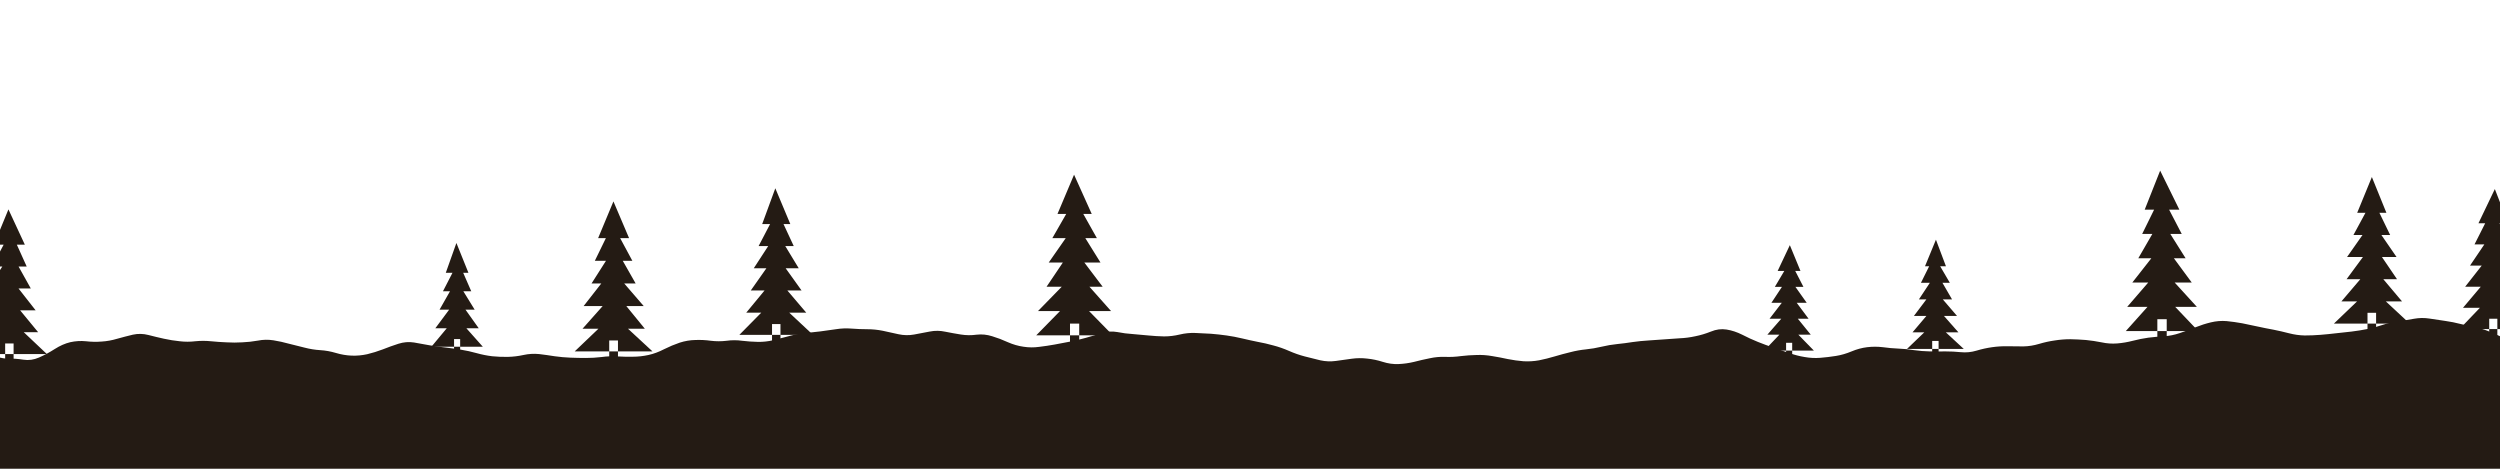
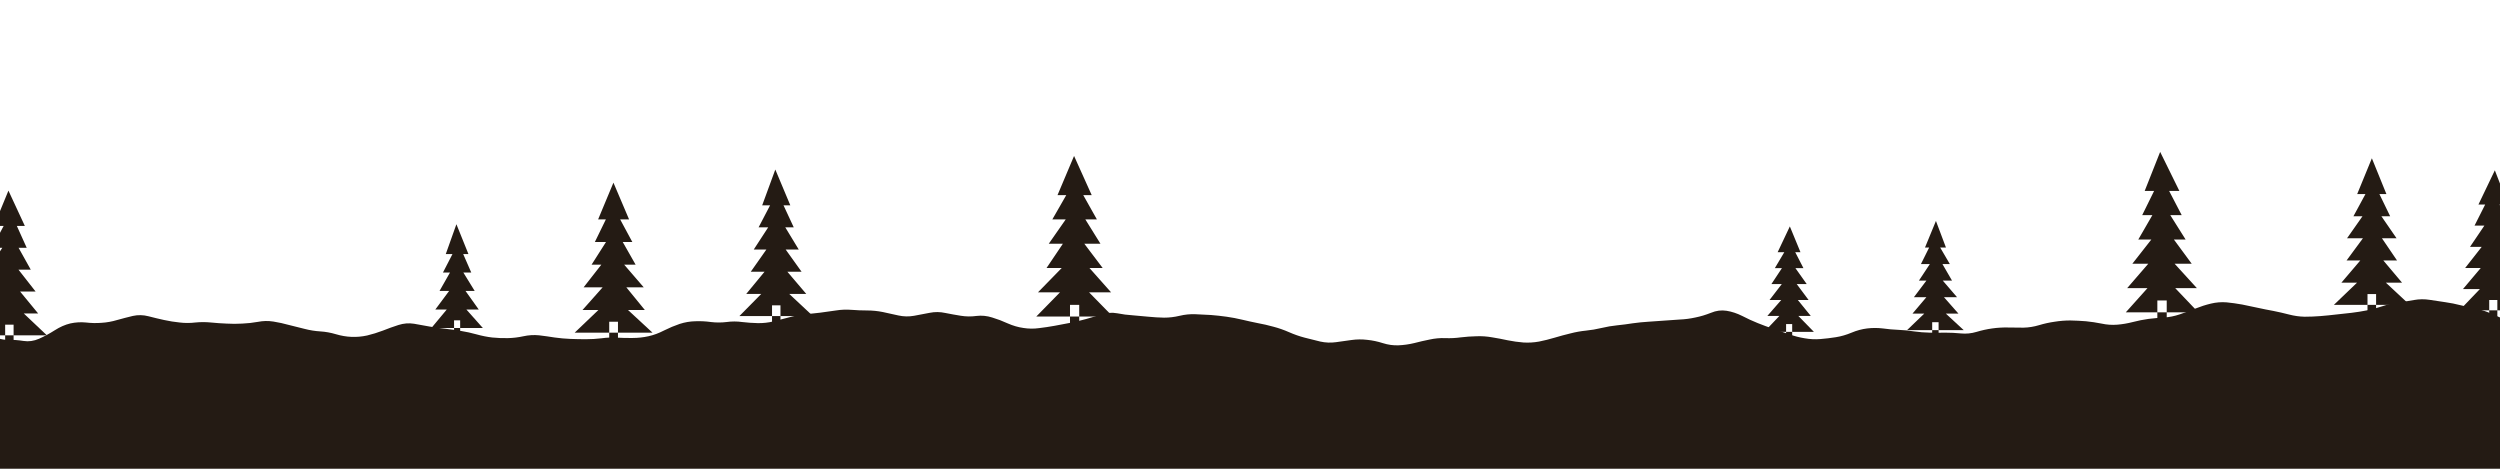
<svg xmlns="http://www.w3.org/2000/svg" viewBox="0 0 1600 300" preserveAspectRatio="xMidYMax slice">
  <defs>
    <linearGradient id="g651" x1="0" y1="0" x2="0" y2="1">
      <stop offset="0" stop-color="#241b14" />
      <stop offset=".55" stop-color="#241b14" />
    </linearGradient>
  </defs>
-   <path d="M-10 300 L-10 225.8 Q0 229.6 5 229.5 Q10 229.4 15 230.2 Q20 231 25 228.8 Q30 226.6 35 223.4 Q40 220.2 45 219 Q50 217.9 55 218.4 Q60 219 65 218.6 Q70 218.3 75 216.8 Q80 215.4 85 214.2 Q90 213.1 95 214.4 Q100 215.7 105 216.8 Q110 217.9 115 218.4 Q120 219 125 218.4 Q130 217.9 135 218.4 Q140 218.9 145 219.1 Q150 219.4 155 219.1 Q160 218.9 165 218 Q170 217 175 217.8 Q180 218.6 185 220 Q190 221.3 195 222.5 Q200 223.8 205 224.1 Q210 224.4 215 225.9 Q220 227.4 225 227.6 Q230 227.8 235 226.7 Q240 225.5 245 223.6 Q250 221.6 255 220 Q260 218.4 265 219.2 Q270 220.1 275 221 Q280 221.9 285 222.4 Q290 223 295 223.8 Q300 224.6 305 226 Q310 227.4 315 228 Q320 228.5 325 228.4 Q330 228.3 335 227.2 Q340 226.1 345 226.6 Q350 227.2 355 228 Q360 228.7 365 228.9 Q370 229.1 375 229.1 Q380 229.1 385 228.5 Q390 227.8 395 228.1 Q400 228.4 405 228.3 Q410 228.3 415 227.2 Q420 226.1 425 223.5 Q430 221 435 219.3 Q440 217.7 445 217.6 Q450 217.4 455 218.1 Q460 218.7 465 218.1 Q470 217.4 475 218.1 Q480 218.7 485 218.8 Q490 218.9 495 217.7 Q500 216.4 505 215.1 Q510 213.7 515 213.2 Q520 212.7 525 212.1 Q530 211.4 535 210.7 Q540 209.9 545 210.3 Q550 210.7 555 210.7 Q560 210.7 565 211.7 Q570 212.8 575 213.9 Q580 215 585 214.1 Q590 213.2 595 212.2 Q600 211.2 605 212.3 Q610 213.3 615 214.1 Q620 214.9 625 214.2 Q630 213.6 635 215.2 Q640 216.7 645 219 Q650 221.2 655 221.9 Q660 222.7 665 222 Q670 221.4 675 220.5 Q680 219.5 685 218.6 Q690 217.6 695 216.2 Q700 214.8 705 213.2 Q710 211.6 715 212.5 Q720 213.5 725 213.8 Q730 214.2 735 214.7 Q740 215.2 745 215.3 Q750 215.3 755 214.1 Q760 212.9 765 213.1 Q770 213.3 775 213.6 Q780 214 785 214.7 Q790 215.4 795 216.6 Q800 217.8 805 218.8 Q810 219.7 815 221.1 Q820 222.4 825 224.6 Q830 226.8 835 228.1 Q840 229.4 845 230.6 Q850 231.7 855 231 Q860 230.3 865 229.6 Q870 228.9 875 229.5 Q880 230 885 231.6 Q890 233.2 895 233 Q900 232.8 905 231.6 Q910 230.3 915 229.3 Q920 228.2 925 228.4 Q930 228.6 935 227.9 Q940 227.3 945 227.2 Q950 227 955 227.9 Q960 228.7 965 229.8 Q970 230.8 975 231.2 Q980 231.5 985 230.6 Q990 229.6 995 228.1 Q1000 226.6 1005 225.4 Q1010 224.1 1015 223.6 Q1020 223.1 1025 221.9 Q1030 220.7 1035 220.2 Q1040 219.7 1045 218.9 Q1050 218.2 1055 217.9 Q1060 217.6 1065 217.2 Q1070 216.8 1075 216.5 Q1080 216.3 1085 215.2 Q1090 214.2 1095 212.2 Q1100 210.1 1105 210.9 Q1110 211.7 1115 214.2 Q1120 216.8 1125 218.8 Q1130 220.8 1135 222.5 Q1140 224.2 1145 225.9 Q1150 227.7 1155 228.5 Q1160 229.4 1165 229 Q1170 228.6 1175 227.8 Q1180 227 1185 224.9 Q1190 222.8 1195 222.2 Q1200 221.6 1205 222.2 Q1210 222.9 1215 223.1 Q1220 223.3 1225 224.1 Q1230 224.8 1235 224.9 Q1240 225 1245 224.9 Q1250 224.9 1255 225.4 Q1260 225.9 1265 224.4 Q1270 222.9 1275 222.2 Q1280 221.5 1285 221.6 Q1290 221.7 1295 221.7 Q1300 221.6 1305 220.1 Q1310 218.6 1315 217.9 Q1320 217.1 1325 217.1 Q1330 217.2 1335 217.6 Q1340 218.1 1345 219.1 Q1350 220.2 1355 219.8 Q1360 219.4 1365 218.1 Q1370 216.8 1375 216.1 Q1380 215.5 1385 215.2 Q1390 214.9 1395 213.2 Q1400 211.5 1405 209.5 Q1410 207.5 1415 206.3 Q1420 205.1 1425 205.5 Q1430 206 1435 206.9 Q1440 207.9 1445 209 Q1450 210.1 1455 211 Q1460 212 1465 213.3 Q1470 214.6 1475 214.7 Q1480 214.7 1485 214.3 Q1490 213.9 1495 213.3 Q1500 212.8 1505 212.2 Q1510 211.6 1515 210.6 Q1520 209.6 1525 207.9 Q1530 206.2 1535 205.6 Q1540 204.9 1545 204 Q1550 203.1 1555 203.9 Q1560 204.7 1565 205.4 Q1570 206.1 1575 207.4 Q1580 208.6 1585 209.6 Q1590 210.7 1595 213 Q1600 215.3 1605 217.1 L1610 300 Z" fill="url(#g651)" />
-   <path d="M3.3 234.5 L3.3 219.8 L8.7 219.8 L8.7 234.5ZM5.4 134 L-3.9 156.6 L15.9 156.6ZM6.9 148 L-5.1 170.6 L17.1 170.6ZM7.1 162 L-7.7 184.6 L19.7 184.6ZM5.1 176 L-10.8 198.6 L22.8 198.6ZM5.8 190 L-12.4 212.6 L24.4 212.6ZM6.1 204 L-18 226.6 L30 226.6ZM290.6 228.4 L290.6 217 L294.5 217 L294.5 228.4ZM292.1 155.5 L285.3 174.6 L299.8 174.6ZM293.3 167.4 L283.5 186.4 L301.6 186.4ZM292.1 179.2 L281.3 198.2 L303.8 198.2ZM292.8 191 L278.6 210.1 L306.4 210.1ZM292 202.8 L276.1 221.9 L309 221.9ZM389.9 233 L389.9 217.9 L395.5 217.9 L395.5 233ZM392.6 128.9 L382.8 152.4 L402.6 152.4ZM392.1 143.5 L380.7 166.9 L404.7 166.9ZM393.5 158 L378.6 181.4 L406.8 181.4ZM391.8 172.5 L373.5 195.9 L412 195.9ZM393.6 187 L372.8 210.4 L412.7 210.4ZM392.3 201.5 L367.8 224.9 L417.6 224.9ZM494.1 222.2 L494.1 207.4 L499.5 207.4 L499.5 222.2ZM496.2 120.5 L487.8 143.4 L505.8 143.4ZM497.4 134.7 L485.5 157.5 L508 157.5ZM497.3 148.8 L482.4 171.7 L511.2 171.7ZM496.6 163 L480.5 185.9 L513 185.9ZM496.5 177.2 L477.6 200.1 L516 200.1ZM495.8 191.4 L473.2 214.3 L520.3 214.3ZM684.8 223.1 L684.8 207.1 L690.7 207.1 L690.7 223.1ZM687.4 111.8 L676.8 136.9 L698.7 136.9ZM687.9 127.3 L673.5 152.4 L702 152.4ZM688.7 142.9 L671.2 168 L704.3 168ZM686.7 158.4 L669.8 183.5 L705.7 183.5ZM688.8 174 L664.3 199.1 L711.1 199.1ZM687.7 189.6 L663.2 214.6 L712.2 214.6ZM1143.1 230.9 L1143.1 219.4 L1147 219.4 L1147 230.9ZM1145.5 156.9 L1137.7 173.4 L1152.3 173.4ZM1145.7 167.1 L1135.9 183.6 L1154.2 183.6ZM1144.6 177.3 L1133.7 193.8 L1156.3 193.8ZM1145.2 187.5 L1132.5 204 L1157.5 204ZM1145.5 197.7 L1131.1 214.2 L1158.9 214.2ZM1144.8 207.9 L1129.1 224.4 L1160.9 224.4ZM1236.6 230 L1236.6 218.2 L1240.7 218.2 L1240.7 230ZM1239 153.4 L1232 170.4 L1245.4 170.4ZM1237.9 163.9 L1229.4 181 L1247.9 181ZM1239.4 174.5 L1228.1 191.6 L1249.3 191.6ZM1237.8 185.1 L1224.9 202.2 L1252.5 202.2ZM1238.4 195.7 L1224 212.7 L1253.4 212.7ZM1238.3 206.2 L1220.5 223.3 L1256.8 223.3ZM1380.7 220.3 L1380.7 204.3 L1386.7 204.3 L1386.7 220.3ZM1382.5 109.2 L1372.6 134.2 L1394.8 134.2ZM1383.3 124.7 L1371 149.7 L1396.3 149.7ZM1383 140.2 L1368.5 165.3 L1398.8 165.3ZM1384.3 155.8 L1364.7 180.8 L1402.7 180.8ZM1383.1 171.3 L1361.4 196.4 L1406 196.4ZM1383 186.8 L1360.5 211.9 L1406.9 211.9ZM1515.2 215 L1515.2 200.2 L1520.7 200.2 L1520.7 215ZM1518 113.3 L1508.6 136.2 L1527.3 136.2ZM1518.6 127.5 L1506.2 150.4 L1529.7 150.4ZM1518.1 141.7 L1502.1 164.5 L1533.8 164.5ZM1518.6 155.9 L1501.8 178.7 L1534.1 178.7ZM1518 170 L1498.5 192.9 L1537.3 192.9ZM1517.6 184.2 L1493.7 207.1 L1542.2 207.1ZM1593.1 218.3 L1593.1 204 L1598.3 204 L1598.3 218.3ZM1596.7 121 L1586.2 142.9 L1605.2 142.9ZM1594.7 134.6 L1583.7 156.4 L1607.7 156.4ZM1595.6 148.1 L1580.8 170 L1610.5 170ZM1594.8 161.7 L1577.7 183.5 L1613.7 183.5ZM1594.7 175.2 L1576.3 197 L1615.1 197ZM1595.1 188.7 L1574.1 210.6 L1617.3 210.6Z" fill="#241b14" />
+   <path d="M-10 300 L-10 213.8 Q0 217.6 5 217.5 Q10 217.4 15 218.2 Q20 219 25 216.8 Q30 214.6 35 211.4 Q40 208.2 45 207 Q50 205.9 55 206.4 Q60 207 65 206.6 Q70 206.3 75 204.8 Q80 203.4 85 202.2 Q90 201.1 95 202.4 Q100 203.7 105 204.8 Q110 205.9 115 206.4 Q120 207 125 206.4 Q130 205.9 135 206.4 Q140 206.9 145 207.1 Q150 207.4 155 207.1 Q160 206.9 165 206 Q170 205 175 205.8 Q180 206.6 185 208 Q190 209.3 195 210.5 Q200 211.8 205 212.1 Q210 212.4 215 213.9 Q220 215.4 225 215.6 Q230 215.8 235 214.7 Q240 213.5 245 211.6 Q250 209.6 255 208 Q260 206.4 265 207.2 Q270 208.1 275 209 Q280 209.9 285 210.4 Q290 211 295 211.8 Q300 212.6 305 214 Q310 215.4 315 216 Q320 216.5 325 216.4 Q330 216.3 335 215.2 Q340 214.1 345 214.6 Q350 215.2 355 216 Q360 216.7 365 216.9 Q370 217.1 375 217.1 Q380 217.1 385 216.5 Q390 215.8 395 216.1 Q400 216.4 405 216.3 Q410 216.3 415 215.2 Q420 214.1 425 211.5 Q430 209 435 207.3 Q440 205.7 445 205.6 Q450 205.4 455 206.1 Q460 206.7 465 206.1 Q470 205.4 475 206.1 Q480 206.7 485 206.8 Q490 206.9 495 205.7 Q500 204.4 505 203.1 Q510 201.7 515 201.2 Q520 200.7 525 200.1 Q530 199.4 535 198.7 Q540 197.9 545 198.3 Q550 198.7 555 198.7 Q560 198.7 565 199.7 Q570 200.8 575 201.9 Q580 203 585 202.1 Q590 201.2 595 200.2 Q600 199.2 605 200.3 Q610 201.3 615 202.1 Q620 202.9 625 202.2 Q630 201.6 635 203.2 Q640 204.7 645 207 Q650 209.2 655 209.9 Q660 210.7 665 210 Q670 209.4 675 208.5 Q680 207.5 685 206.6 Q690 205.6 695 204.2 Q700 202.8 705 201.2 Q710 199.6 715 200.5 Q720 201.5 725 201.8 Q730 202.2 735 202.7 Q740 203.2 745 203.3 Q750 203.3 755 202.1 Q760 200.9 765 201.1 Q770 201.3 775 201.6 Q780 202 785 202.7 Q790 203.4 795 204.6 Q800 205.8 805 206.8 Q810 207.7 815 209.1 Q820 210.4 825 212.6 Q830 214.8 835 216.1 Q840 217.4 845 218.6 Q850 219.7 855 219 Q860 218.3 865 217.6 Q870 216.9 875 217.5 Q880 218 885 219.6 Q890 221.2 895 221 Q900 220.8 905 219.6 Q910 218.3 915 217.3 Q920 216.2 925 216.4 Q930 216.6 935 215.9 Q940 215.3 945 215.2 Q950 215 955 215.9 Q960 216.7 965 217.8 Q970 218.8 975 219.2 Q980 219.5 985 218.6 Q990 217.6 995 216.1 Q1000 214.6 1005 213.4 Q1010 212.1 1015 211.6 Q1020 211.1 1025 209.9 Q1030 208.7 1035 208.2 Q1040 207.7 1045 206.9 Q1050 206.2 1055 205.9 Q1060 205.6 1065 205.2 Q1070 204.8 1075 204.5 Q1080 204.3 1085 203.2 Q1090 202.2 1095 200.2 Q1100 198.1 1105 198.9 Q1110 199.7 1115 202.2 Q1120 204.8 1125 206.8 Q1130 208.8 1135 210.5 Q1140 212.2 1145 213.9 Q1150 215.7 1155 216.5 Q1160 217.4 1165 217 Q1170 216.6 1175 215.8 Q1180 215 1185 212.9 Q1190 210.8 1195 210.2 Q1200 209.6 1205 210.2 Q1210 210.9 1215 211.1 Q1220 211.3 1225 212.1 Q1230 212.8 1235 212.9 Q1240 213 1245 212.9 Q1250 212.9 1255 213.4 Q1260 213.9 1265 212.4 Q1270 210.9 1275 210.2 Q1280 209.5 1285 209.6 Q1290 209.7 1295 209.7 Q1300 209.6 1305 208.1 Q1310 206.6 1315 205.9 Q1320 205.1 1325 205.1 Q1330 205.2 1335 205.6 Q1340 206.1 1345 207.1 Q1350 208.2 1355 207.8 Q1360 207.4 1365 206.1 Q1370 204.8 1375 204.1 Q1380 203.5 1385 203.2 Q1390 202.9 1395 201.2 Q1400 199.5 1405 197.5 Q1410 195.5 1415 194.3 Q1420 193.1 1425 193.5 Q1430 194 1435 194.9 Q1440 195.9 1445 197 Q1450 198.1 1455 199 Q1460 200 1465 201.3 Q1470 202.6 1475 202.7 Q1480 202.7 1485 202.3 Q1490 201.9 1495 201.3 Q1500 200.8 1505 200.2 Q1510 199.6 1515 198.6 Q1520 197.6 1525 195.9 Q1530 194.2 1535 193.6 Q1540 192.9 1545 192 Q1550 191.1 1555 191.9 Q1560 192.7 1565 193.4 Q1570 194.1 1575 195.4 Q1580 196.6 1585 197.6 Q1590 198.7 1595 201 Q1600 203.3 1605 205.1 L1610 300 Z" fill="url(#g651)" />
+   <path d="M3.3 222.5 L3.3 207.8 L8.7 207.8 L8.7 222.5ZM5.4 122 L-3.9 144.6 L15.9 144.6ZM6.9 136 L-5.1 158.6 L17.1 158.6ZM7.1 150 L-7.7 172.6 L19.7 172.6ZM5.1 164 L-10.8 186.6 L22.8 186.6ZM5.8 178 L-12.4 200.6 L24.4 200.6ZM6.1 192 L-18 214.6 L30 214.6ZM290.6 216.4 L290.6 205 L294.5 205 L294.5 216.4ZM292.1 143.5 L285.3 162.6 L299.8 162.6ZM293.3 155.4 L283.5 174.4 L301.6 174.4ZM292.1 167.2 L281.3 186.2 L303.8 186.2ZM292.8 179 L278.6 198.1 L306.4 198.1ZM292 190.8 L276.1 209.9 L309 209.9ZM389.9 221 L389.9 205.9 L395.5 205.9 L395.5 221ZM392.6 116.9 L382.8 140.4 L402.6 140.4ZM392.1 131.5 L380.7 154.9 L404.7 154.9ZM393.5 146 L378.6 169.4 L406.8 169.4ZM391.8 160.5 L373.5 183.9 L412 183.9ZM393.6 175 L372.8 198.4 L412.7 198.4ZM392.3 189.5 L367.8 212.9 L417.6 212.9ZM494.1 210.2 L494.1 195.4 L499.5 195.4 L499.5 210.2ZM496.2 108.5 L487.8 131.4 L505.8 131.4ZM497.4 122.7 L485.5 145.5 L508 145.5ZM497.3 136.8 L482.4 159.7 L511.2 159.7ZM496.6 151 L480.5 173.9 L513 173.9ZM496.5 165.2 L477.6 188.1 L516 188.1ZM495.8 179.4 L473.2 202.3 L520.3 202.3ZM684.8 211.1 L684.8 195.1 L690.7 195.1 L690.7 211.1ZM687.4 99.8 L676.8 124.9 L698.7 124.9ZM687.9 115.3 L673.5 140.4 L702 140.4ZM688.7 130.9 L671.2 156 L704.3 156ZM686.7 146.4 L669.8 171.5 L705.7 171.5ZM688.8 162 L664.3 187.1 L711.1 187.1ZM687.7 177.6 L663.2 202.6 L712.2 202.6ZM1143.1 218.9 L1143.1 207.4 L1147 207.4 L1147 218.9ZM1145.5 144.9 L1137.7 161.4 L1152.3 161.4ZM1145.7 155.1 L1135.9 171.6 L1154.2 171.6ZM1144.6 165.3 L1133.7 181.8 L1156.3 181.8ZM1145.2 175.5 L1132.5 192 L1157.5 192ZM1145.5 185.7 L1131.1 202.2 L1158.9 202.2ZM1144.8 195.9 L1129.1 212.4 L1160.9 212.4ZM1236.6 218 L1236.6 206.2 L1240.7 206.2 L1240.7 218ZM1239 141.4 L1232 158.4 L1245.4 158.4ZM1237.9 151.9 L1229.4 169 L1247.9 169ZM1239.4 162.5 L1228.1 179.6 L1249.3 179.6ZM1237.8 173.1 L1224.9 190.2 L1252.5 190.2ZM1238.4 183.7 L1224 200.7 L1253.4 200.7ZM1238.3 194.2 L1220.5 211.3 L1256.8 211.3ZM1380.7 208.3 L1380.7 192.3 L1386.7 192.3 L1386.7 208.3ZM1382.5 97.2 L1372.6 122.2 L1394.8 122.2ZM1383.3 112.7 L1371 137.7 L1396.3 137.7ZM1383 128.2 L1368.5 153.3 L1398.8 153.3ZM1384.3 143.8 L1364.7 168.8 L1402.7 168.8ZM1383.1 159.3 L1361.4 184.4 L1406 184.4ZM1383 174.8 L1360.5 199.9 L1406.9 199.9ZM1515.2 203 L1515.2 188.2 L1520.7 188.2 L1520.7 203ZM1518 101.3 L1508.6 124.2 L1527.3 124.2ZM1518.6 115.5 L1506.2 138.4 L1529.7 138.4ZM1518.1 129.7 L1502.1 152.5 L1533.8 152.5ZM1518.6 143.9 L1501.8 166.7 L1534.1 166.7ZM1518 158 L1498.5 180.9 L1537.3 180.9ZM1517.6 172.2 L1493.7 195.1 L1542.2 195.1ZM1593.1 206.3 L1593.1 192 L1598.3 192 L1598.3 206.3ZM1596.7 109 L1586.2 130.9 L1605.2 130.9ZM1594.7 122.6 L1583.7 144.4 L1607.7 144.4ZM1595.6 136.1 L1580.8 158 L1610.5 158ZM1594.8 149.7 L1577.7 171.5 L1613.7 171.5ZM1594.7 163.2 L1576.3 185 L1615.1 185ZM1595.1 176.7 L1574.1 198.6 L1617.3 198.6Z" fill="#241b14" />
</svg>
